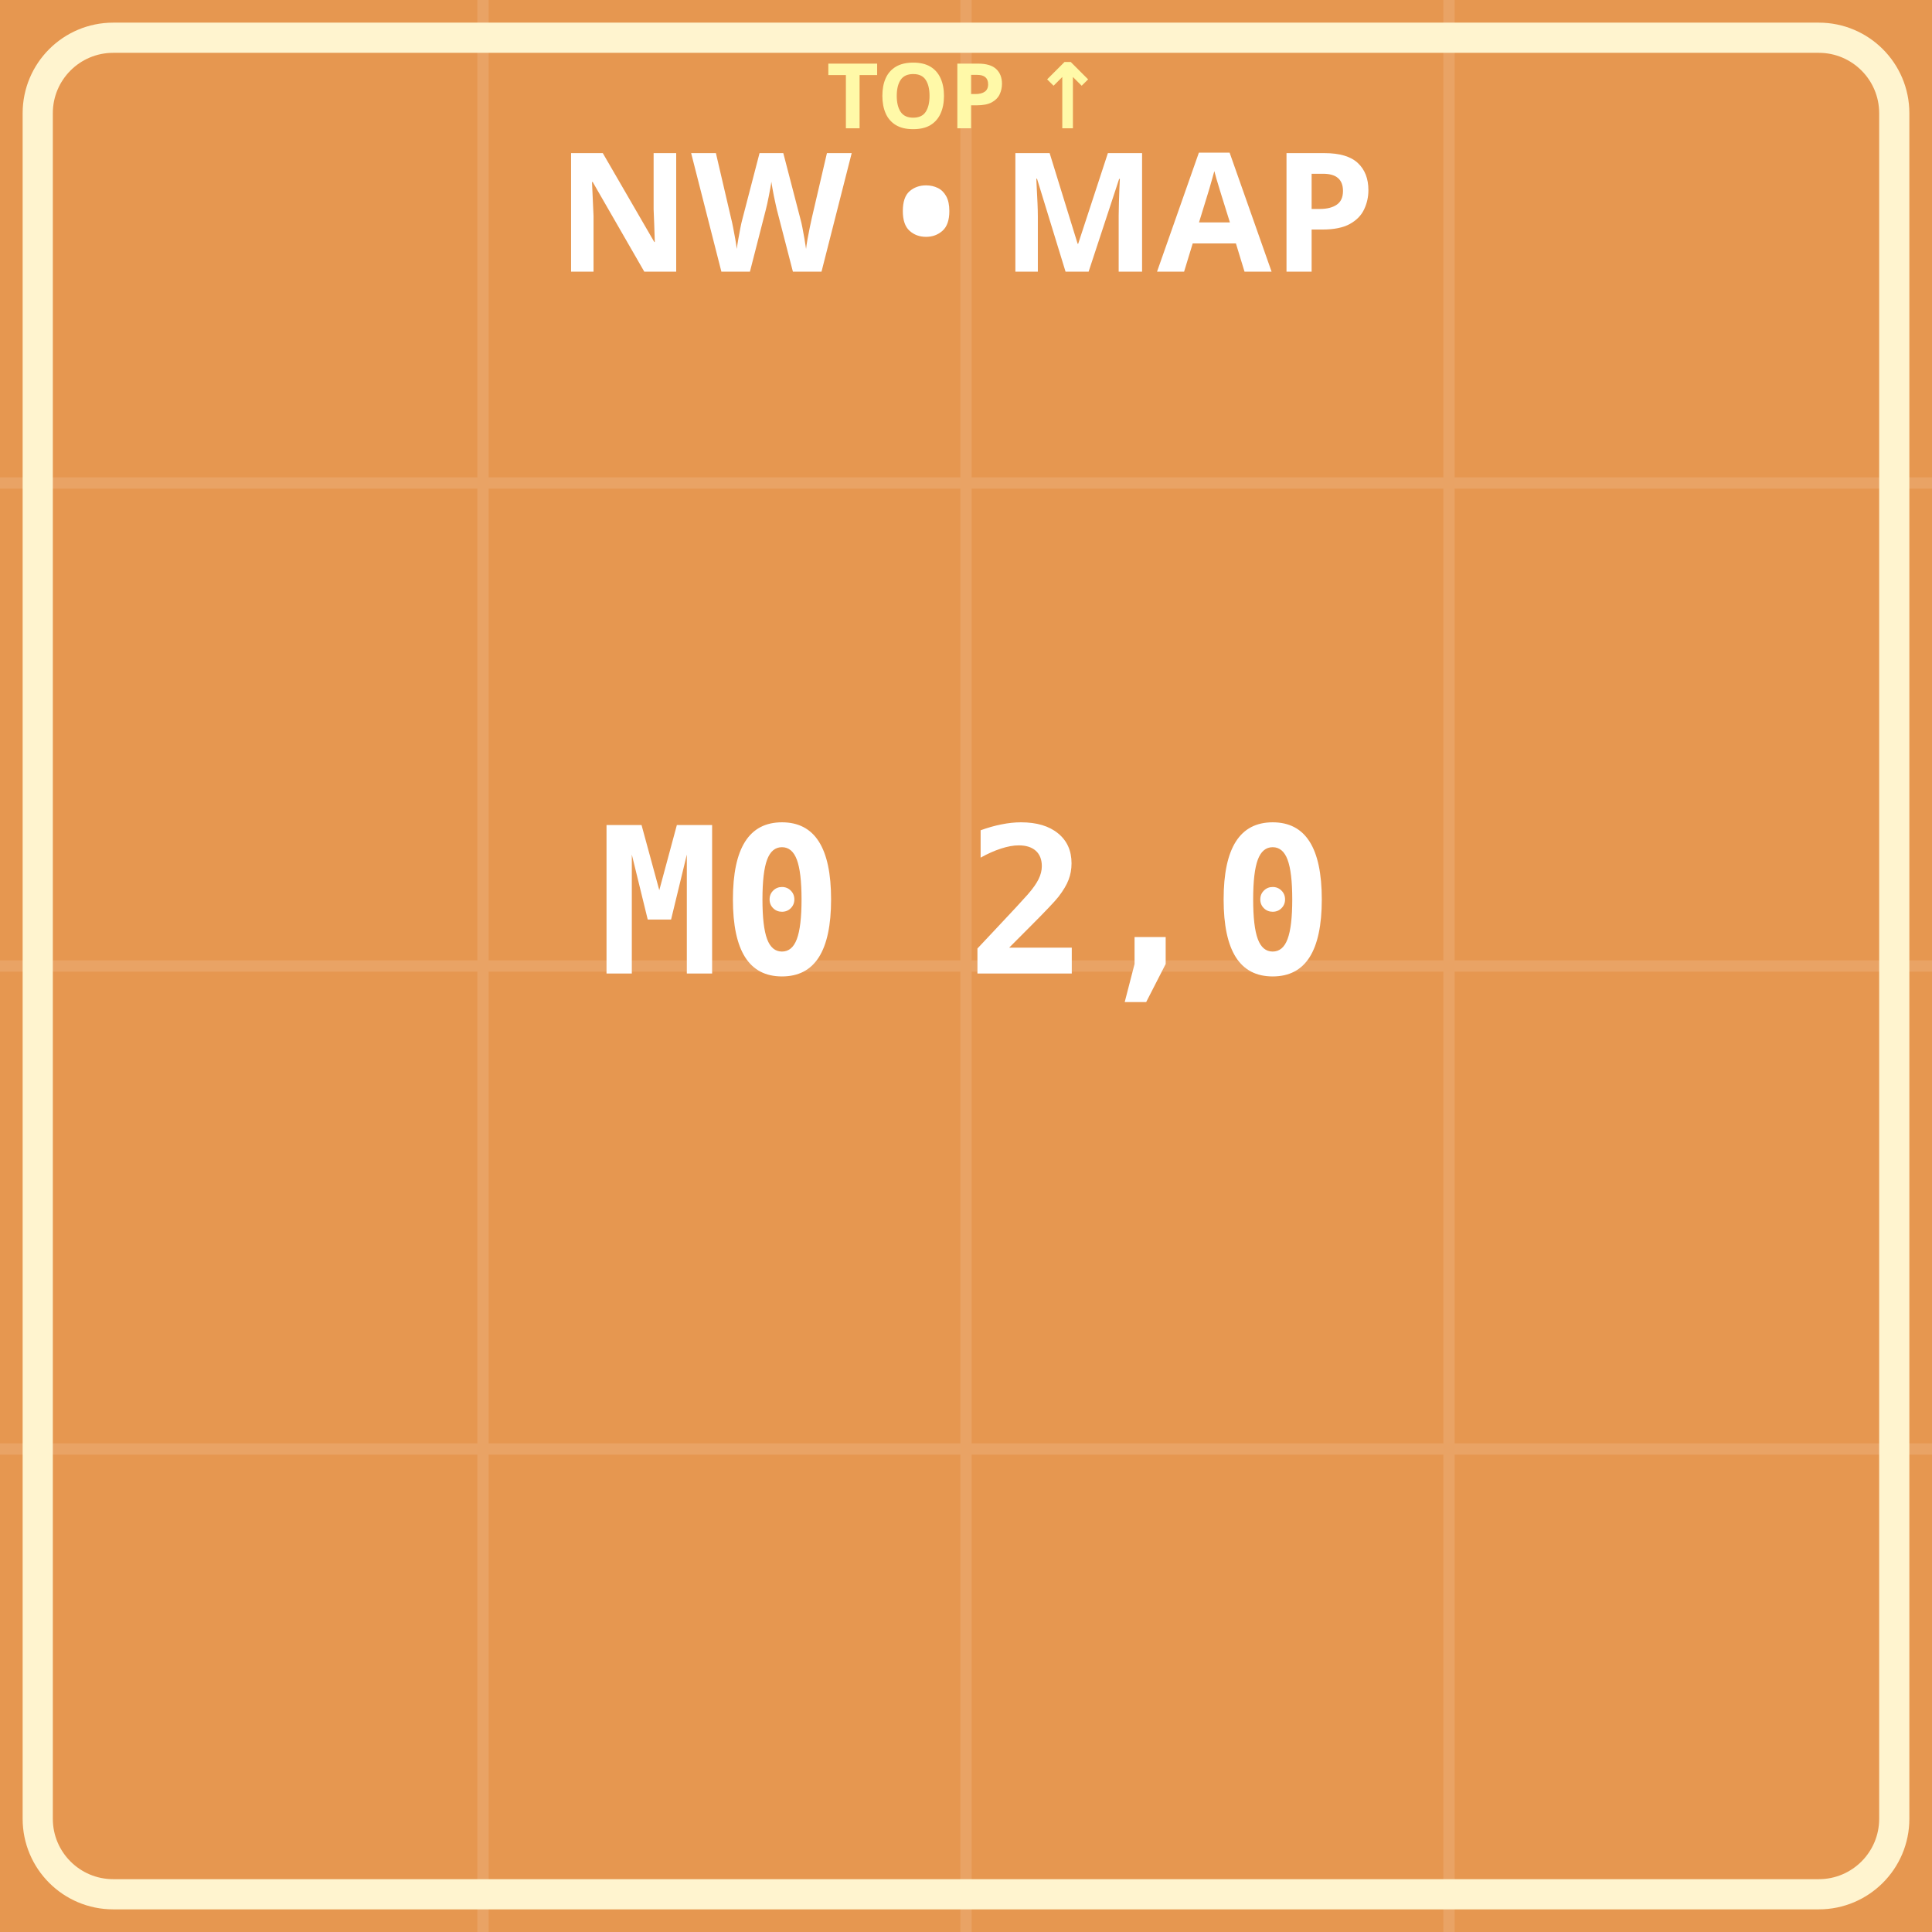
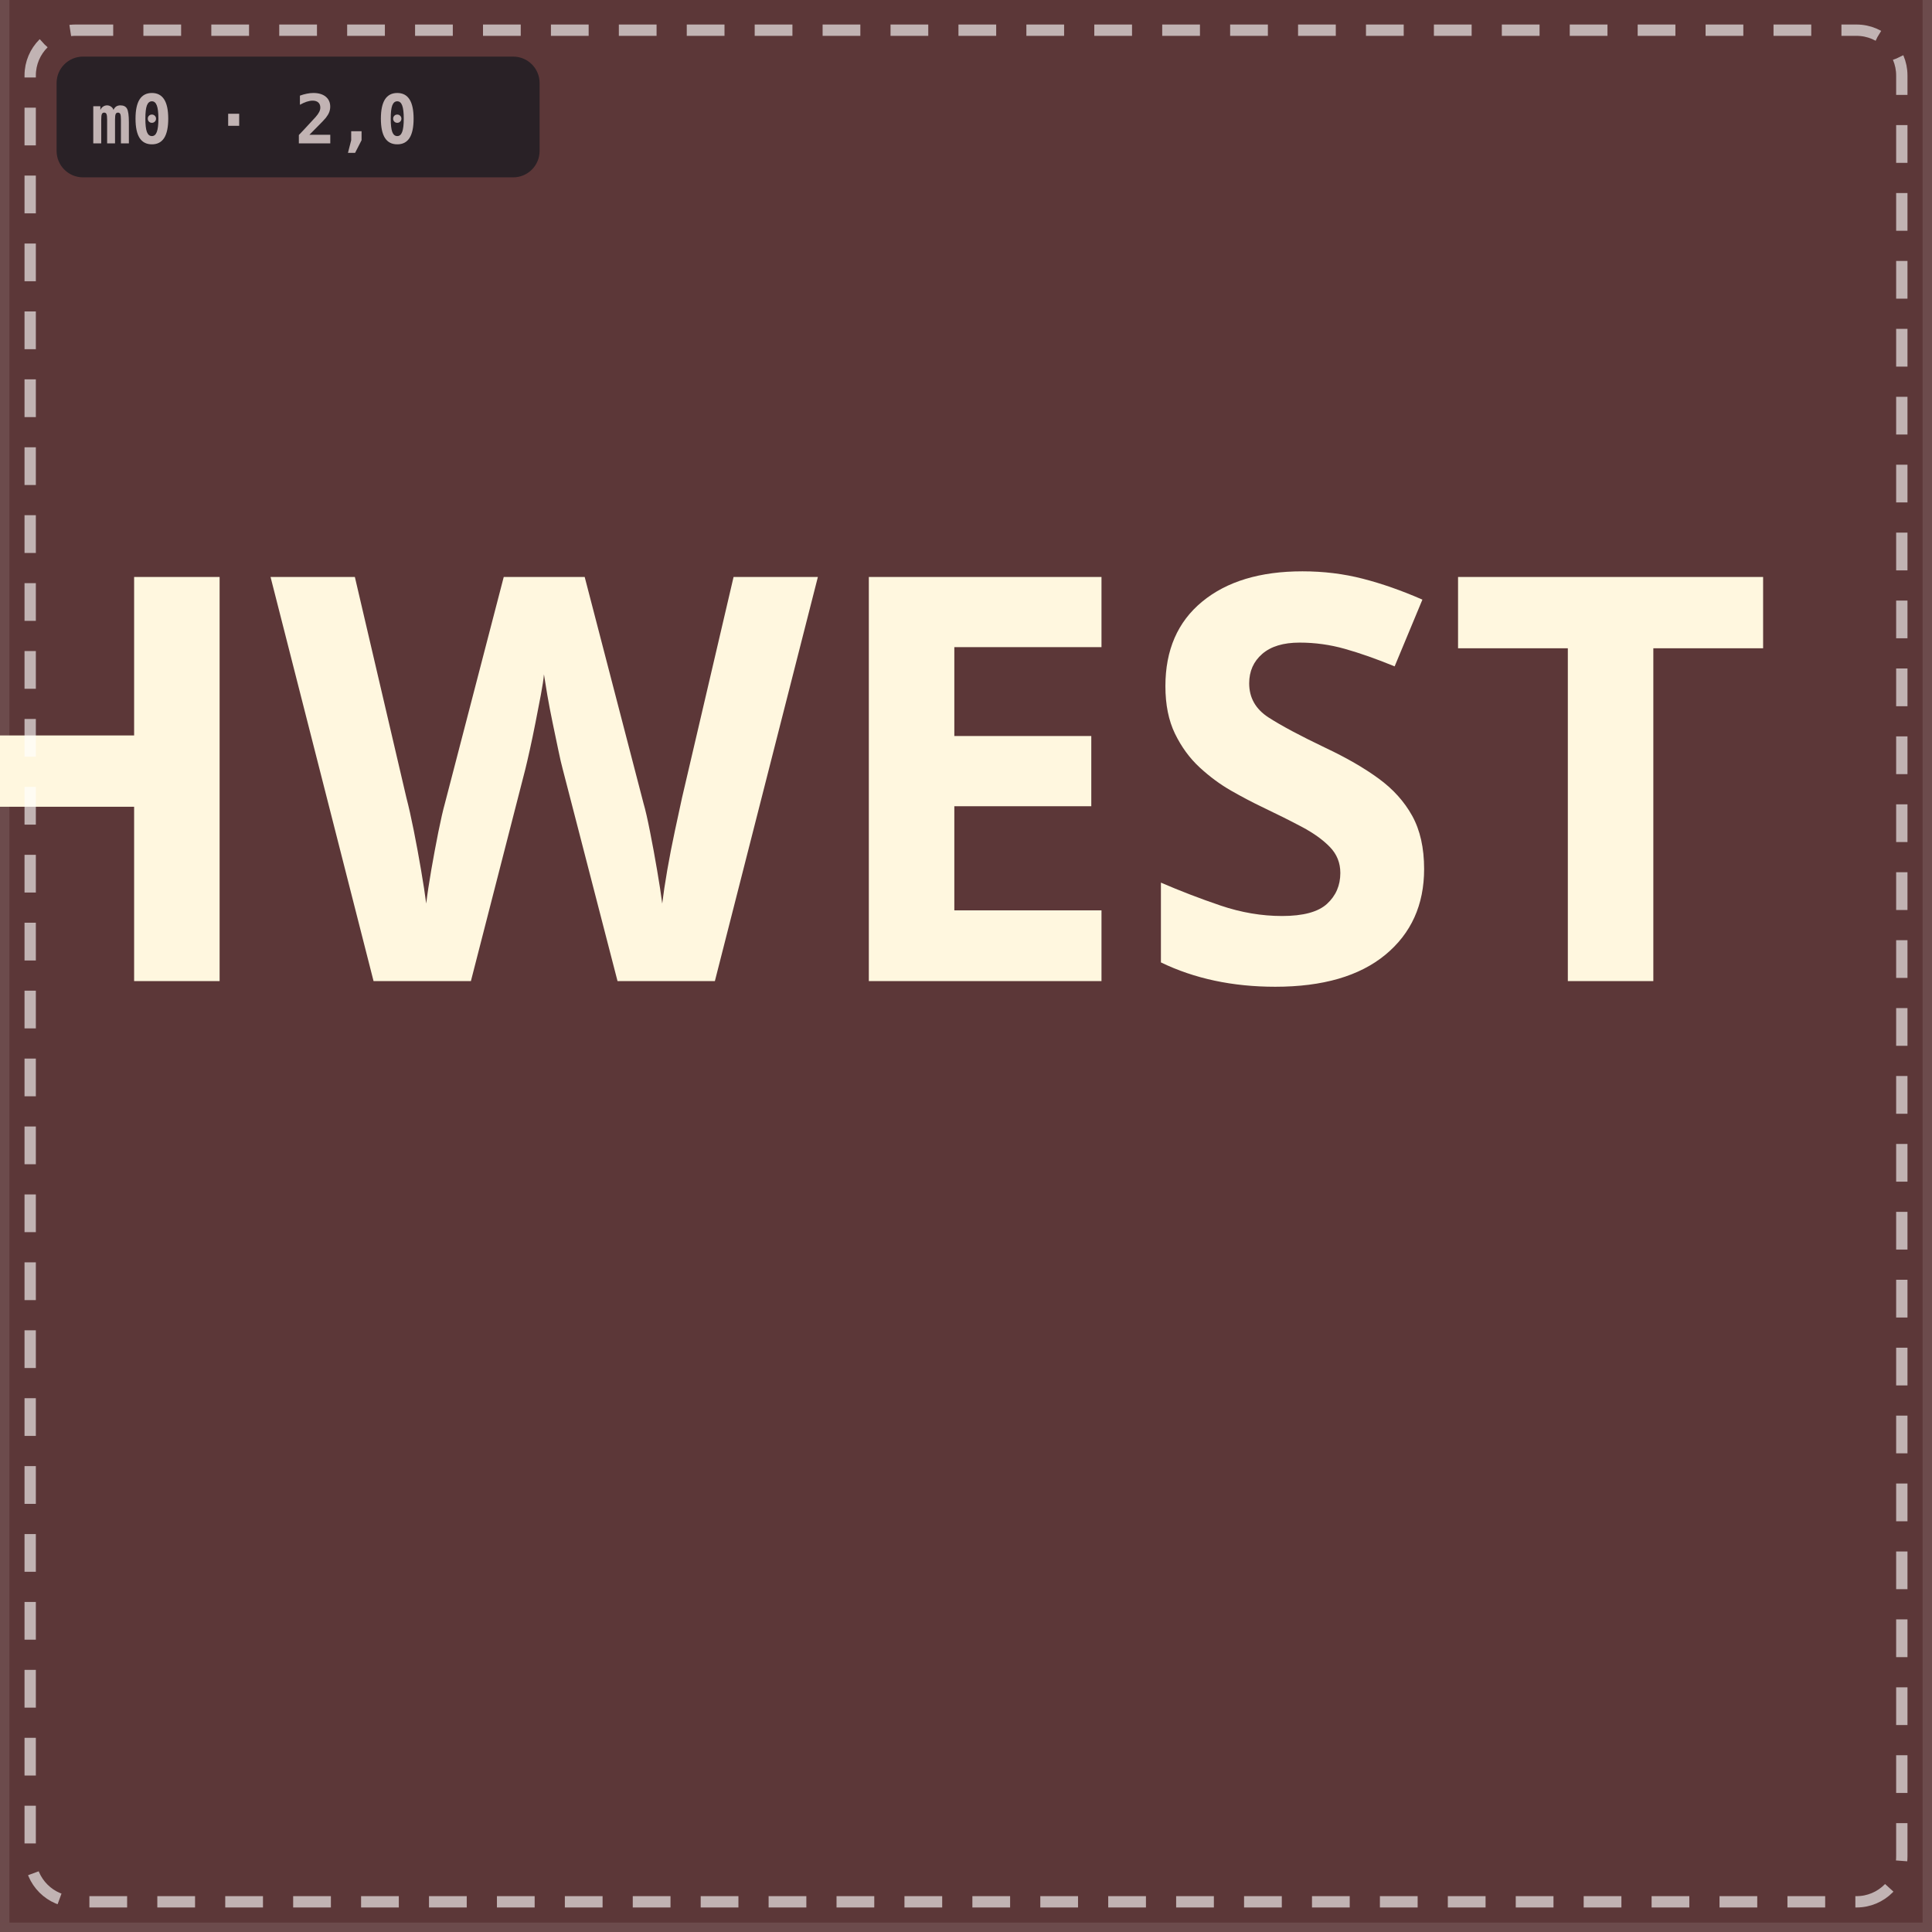
- <svg xmlns="http://www.w3.org/2000/svg" width="512" height="512" viewBox="0 0 512 512">
-   <rect width="512" height="512" fill="#e69750" />
-   <path d="M0 128H512M0 256H512M0 384H512M128 0V512M256 0V512M384 0V512" stroke="#fff" stroke-opacity=".12" stroke-width="3" />
-   <rect x="10" y="10" width="492" height="492" rx="20" fill="none" stroke="#fff4cf" stroke-width="8" />
-   <text x="256" y="72" text-anchor="middle" fill="#fff" font-family="system-ui" font-size="44" font-weight="900">NW • MAP</text>
-   <text x="256" y="258" text-anchor="middle" fill="#fff" font-family="ui-monospace,monospace" font-size="54" font-weight="900">M0  2,0</text>
-   <text x="256" y="34" text-anchor="middle" fill="#fff9a8" font-family="system-ui" font-size="24" font-weight="900">TOP ↑</text>
+ <svg xmlns="http://www.w3.org/2000/svg" width="512" height="512" viewBox="1024 0 512 512">
+   <g id="canonical-map">
+     <rect width="4096" height="4096" fill="#13232e" />
+     <path d="M0 0H2048V2048H0z" fill="#9b3f35" />
+     <path d="M2048 0H4096V2048H2048z" fill="#c89435" />
+     <path d="M0 2048H2048V4096H0z" fill="#397ba3" />
+     <path d="M2048 2048H4096V4096H2048z" fill="#4a9568" />
+     <path d="M0 520C680 330 1110 760 1690 600S2780 120 4096 590V0H0z" fill="#182f3a" opacity=".48" />
+     <path d="M0 3520C720 3310 1250 3790 1980 3510S3280 3100 4096 3450V4096H0z" fill="#102731" opacity=".42" />
+     <path d="M-120 1470C640 1220 1220 1800 2020 1530S3300 930 4230 1330" fill="none" stroke="#d8c291" stroke-width="78" />
+     <path d="M-120 1470C640 1220 1220 1800 2020 1530S3300 930 4230 1330" fill="none" stroke="#675b43" stroke-width="18" />
+     <path d="M2660 -120C2500 680 2870 1120 2580 1900S2050 3140 2460 4220" fill="none" stroke="#90dded" stroke-width="118" opacity=".9" />
+     <path d="M2660 -120C2500 680 2870 1120 2580 1900S2050 3140 2460 4220" fill="none" stroke="#d7f7ff" stroke-width="18" opacity=".7" />
+     <path d="M0 2048H4096M2048 0V4096" stroke="#fff1c9" stroke-width="24" opacity=".75" />
+     <path d="M512 0V4096M1024 0V4096M1536 0V4096M2560 0V4096M3072 0V4096M3584 0V4096M0 512H4096M0 1024H4096M0 1536H4096M0 2560H4096M0 3072H4096M0 3584H4096" stroke="#fff" stroke-width="5" opacity=".1" />
+     <circle cx="850" cy="720" r="180" fill="#ffe65b" stroke="#fff7bd" stroke-width="38" />
+     <circle cx="850" cy="720" r="65" fill="#9b3f35" />
+     <path d="M3210 490l230 430h-460z" fill="#65f1ff" stroke="#d7fbff" stroke-width="38" />
+     <rect x="590" y="2860" width="520" height="390" rx="48" fill="#ff6b8b" stroke="#ffd5df" stroke-width="38" />
+     <path d="M690 2860v-210h320v210" fill="none" stroke="#ffd5df" stroke-width="58" />
+     <path d="M3235 2720l90 240 255 12-200 160 68 248-213-140-213 140 68-248-200-160 255-12z" fill="#b9ff75" stroke="#ecffc9" stroke-width="34" />
+     <circle cx="2048" cy="2048" r="250" fill="#172832" stroke="#fff1c9" stroke-width="34" />
+     <path d="M2048 1840l74 150 165 24-120 117 28 165-147-77-147 77 28-165-120-117 165-24z" fill="#fff1c9" />
+     <text x="1024" y="260" text-anchor="middle" fill="#fff7df" font-family="system-ui,sans-serif" font-size="150" font-weight="900">NORTHWEST</text>
+     <text x="3072" y="260" text-anchor="middle" fill="#fff7df" font-family="system-ui,sans-serif" font-size="150" font-weight="900">NORTHEAST</text>
+     <text x="1024" y="3980" text-anchor="middle" fill="#fff7df" font-family="system-ui,sans-serif" font-size="150" font-weight="900">SOUTHWEST</text>
+     <text x="3072" y="3980" text-anchor="middle" fill="#fff7df" font-family="system-ui,sans-serif" font-size="150" font-weight="900">SOUTHEAST</text>
+     <text x="2048" y="1770" text-anchor="middle" fill="#fff1c9" font-family="system-ui,sans-serif" font-size="92" font-weight="900">CROWN HARBOR</text>
+     <text x="2048" y="2300" text-anchor="middle" fill="#fff1c9" font-family="ui-monospace,monospace" font-size="58">4096 m chart grid</text>
+     <path d="M2048 70l-70 145h140z" fill="#fff1c9" />
+     <text x="2048" y="330" text-anchor="middle" fill="#fff1c9" font-family="system-ui,sans-serif" font-size="76" font-weight="900">NORTH</text>
+   </g>
+   <g id="vt-debug-overlay" data-vt-page="0/2/0" opacity=".62">
+     <rect x="1032" y="8" width="496" height="496" rx="12" fill="none" stroke="#fff" stroke-width="3" stroke-dasharray="10 8" />
+     <rect x="1039" y="15" width="128" height="32" rx="7" fill="#09141b" />
+     <text x="1048" y="38" fill="#fff" font-family="ui-monospace,monospace" font-size="18" font-weight="800">m0 · 2,0</text>
+   </g>
</svg>
